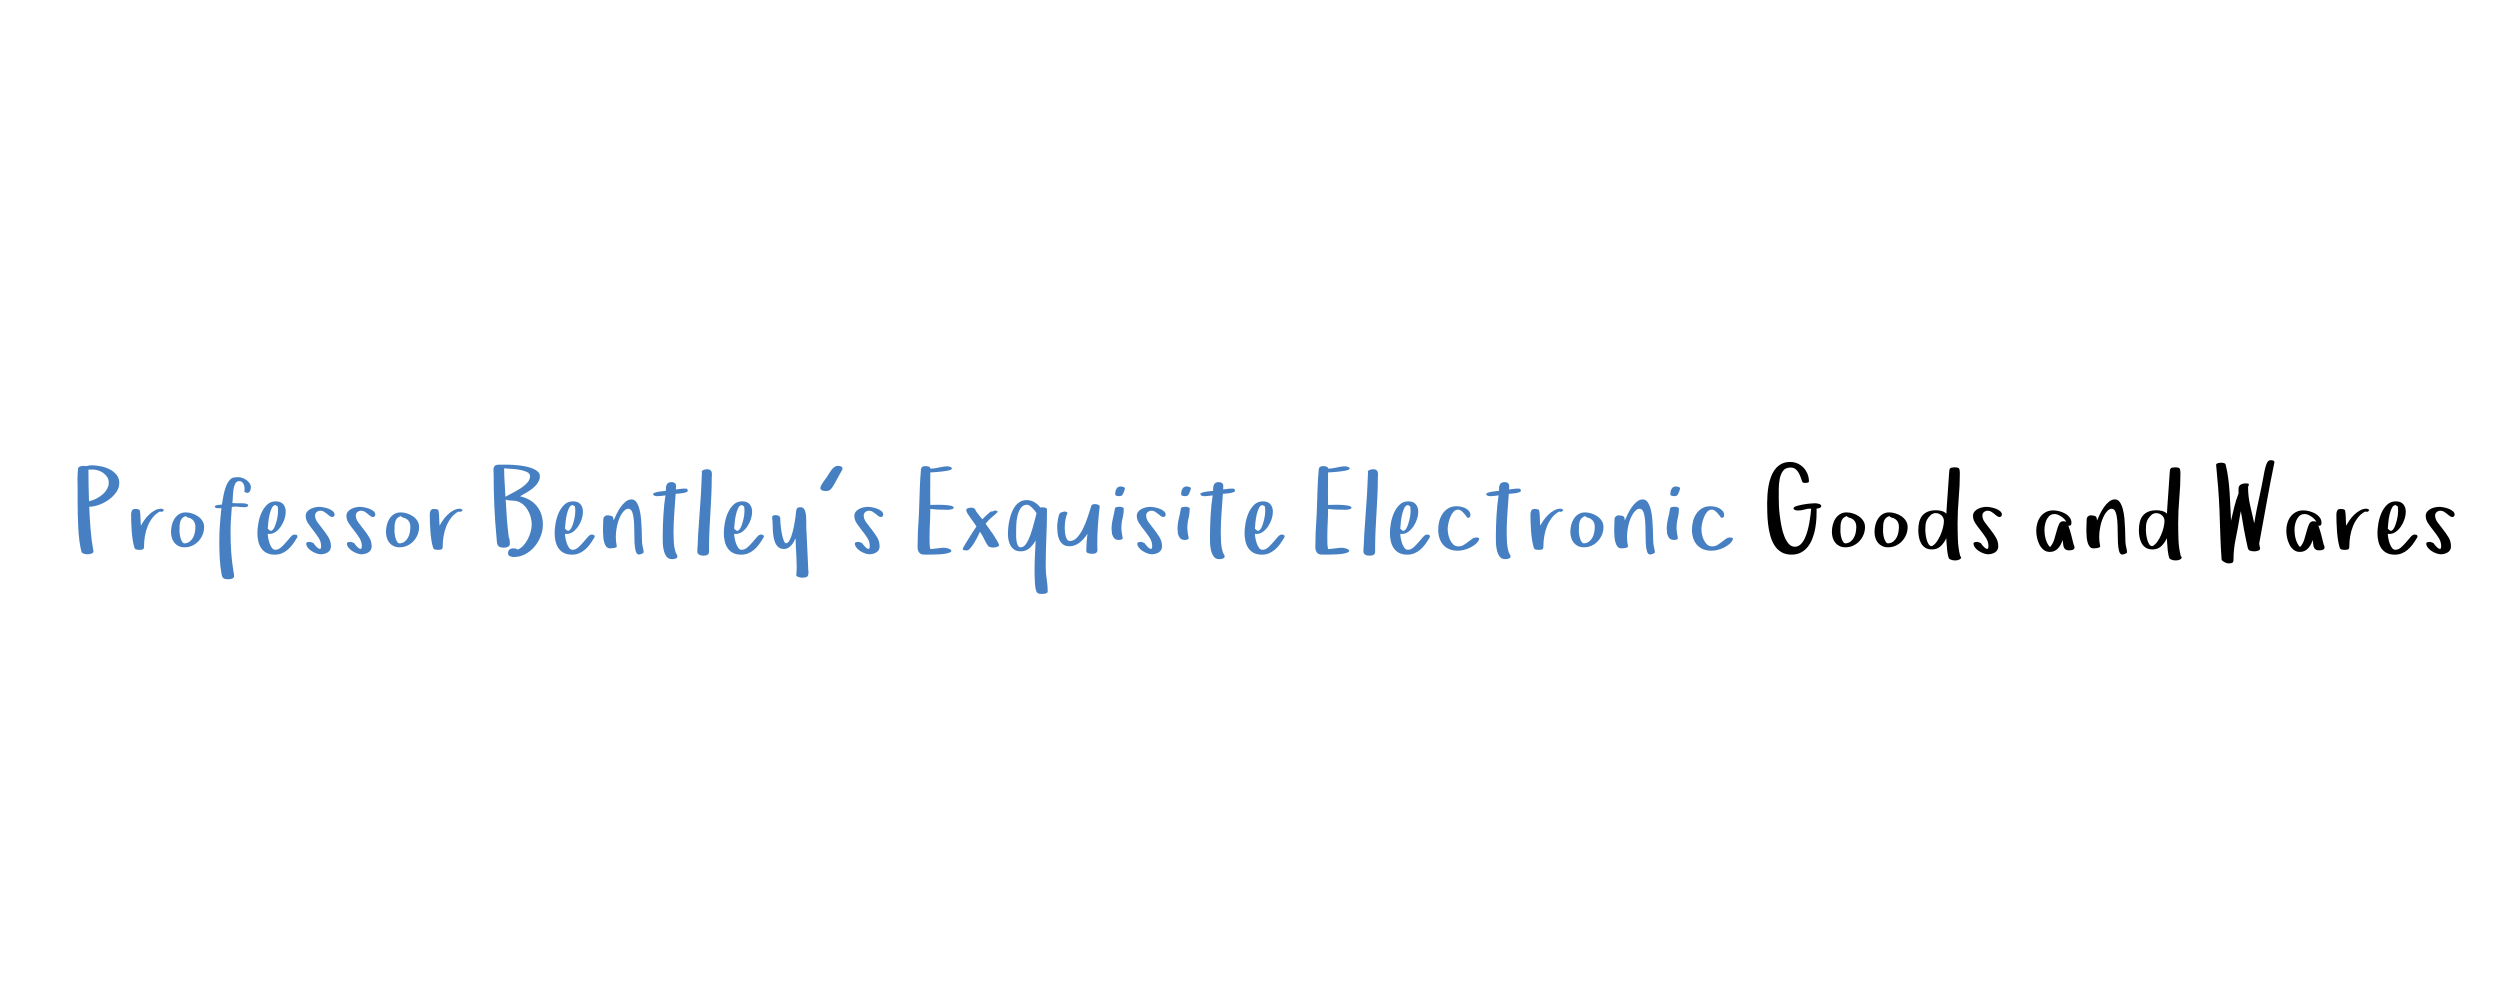
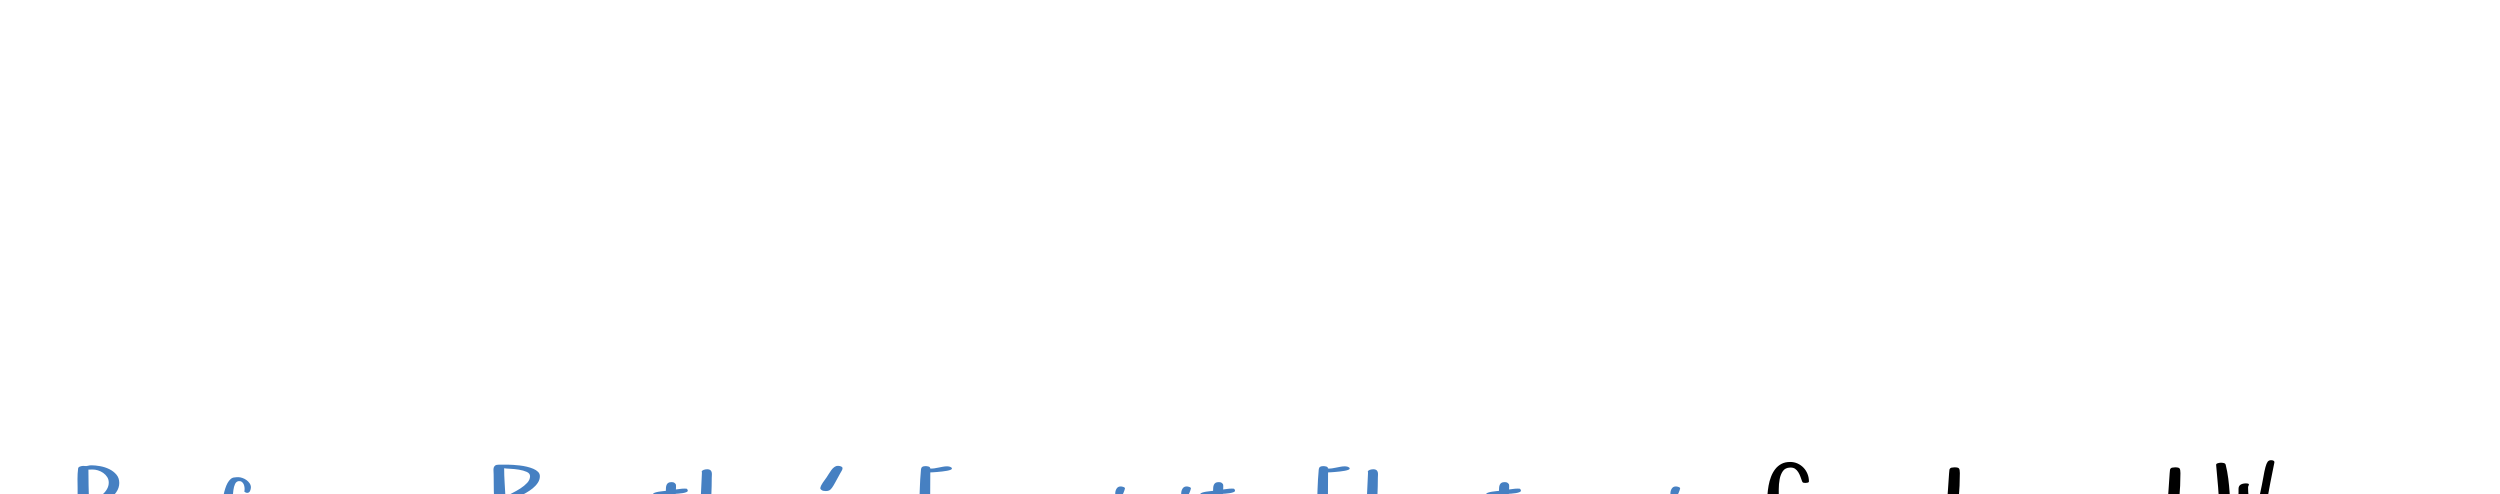
- <svg xmlns="http://www.w3.org/2000/svg" version="1.1" width="507" height="200" style="border: dashed 2px #aaa">
+ <svg xmlns="http://www.w3.org/2000/svg" version="1.1" width="507" height="100" style="border: dashed 2px #aaa">
  <path fill="#4680c2" d="M15.715,97.141q0-0.551,0.029-1.09t0.1-1.066q0.047-0.27,0.416-0.387t0.615-0.117l0.281,0.023q0.34,0.047,0.686-0.047t0.686-0.094q0.797,0,1.781,0.176t1.846,0.598t1.447,1.107t0.586,1.693t-0.609,1.881t-1.535,1.535t-1.992,1.037t-1.957,0.375q0.094,2.262,0.264,4.488t0.58,4.453l0.023,0.152q0,0.164-0.146,0.27t-0.346,0.17t-0.404,0.088t-0.334,0.023q-0.293,0-0.709-0.111t-0.51-0.439q-0.27-1.031-0.422-2.268t-0.223-2.584t-0.1-2.713t-0.029-2.666l0-2.637q0-0.434-0.012-0.902t-0.012-0.949z M17.93,95.242q0,1.605,0.035,3.205t0.082,3.205q0.691-0.141,1.412-0.498t1.301-0.85t0.938-1.119t0.357-1.318q0-0.621-0.311-1.113t-0.803-0.844q-0.48-0.34-1.09-0.527q-0.539-0.164-1.055-0.164l-0.129,0z M26.586,104.348q0-0.48,0.17-0.809t0.721-0.328q0.211,0,0.527,0.064t0.363,0.322q0.117,0.691,0.129,1.5t0.082,1.523q0.27-0.527,0.691-1.137t0.961-1.125t1.172-0.855t1.289-0.34q0.047,0,0.176,0.035t0.24,0.1t0.135,0.146t-0.129,0.152q-0.047,0.141-0.199,0.17t-0.27,0.029q-0.07,0-0.223-0.059q-0.867,0.457-1.477,1.242t-0.996,1.74t-0.562,2.016t-0.176,2.068q0,0.504-0.229,0.609t-0.732,0.105q-0.27,0-0.568-0.059t-0.416-0.375q-0.211-0.668-0.346-1.535t-0.205-1.787t-0.1-1.811t-0.029-1.605z M34.68,107.852q0-0.668,0.17-1.377t0.539-1.277t0.932-0.926t1.359-0.357q0.598,0,1.26,0.205t1.213,0.586t0.896,0.932t0.346,1.23q0,0.82-0.299,1.559t-0.838,1.318t-1.26,0.914t-1.564,0.334q-0.691,0-1.207-0.252t-0.861-0.674t-0.516-0.996t-0.17-1.219z M36.402,107.828q0,0.211,0.064,0.621t0.193,0.803t0.334,0.68t0.498,0.264q0.621-0.07,1.025-0.404t0.656-0.814t0.352-1.043t0.1-1.066q0-0.645-0.252-1.078t-0.826-0.703q0,0.023,0.023,0.023t0.023-0.023l-0.293-0.07q-0.117-0.047-0.287-0.105t-0.334-0.258q-0.457,0.164-0.709,0.422t-0.381,0.627t-0.158,0.885t-0.029,1.242z M43.559,102.73q0-0.117,0.182-0.199t0.434-0.117t0.48-0.059t0.346-0.023q0.047-0.316,0.135-0.855t0.217-1.154t0.322-1.236t0.469-1.125t0.65-0.826t0.879-0.322l-0.023,0q0.164-0.023,0.322-0.035t0.322-0.012q0.387,0,0.838,0.152t0.838,0.428t0.65,0.662t0.264,0.82q0,0.34-0.17,0.732t-0.592,0.393q-0.141,0-0.287-0.07t-0.275-0.152q0.047-0.27,0.047-0.539q0-0.141-0.012-0.27q-0.035-0.41-0.176-0.721t-0.404-0.492t-0.627-0.135q-0.48,0.07-0.721,0.586t-0.334,1.225t-0.117,1.441t-0.094,1.189q0.551,0.047,0.932,0.047l0.955,0q0.094,0,0.322,0.012t0.445,0.047t0.387,0.123t0.17,0.229q0,0.117-0.094,0.205t-0.229,0.123t-0.281,0.047t-0.24,0.012q-0.41,0-0.697-0.035t-0.551-0.064t-0.551-0.029t-0.674,0.082q-0.117,1.301-0.188,2.578t-0.07,2.578q0,2.039,0.129,3.996t0.469,3.973q0.047,0.188,0.082,0.428t0.035,0.463q0,0.211-0.129,0.346t-0.322,0.193t-0.398,0.082t-0.369,0.023q-0.668,0-0.938-0.205t-0.387-0.826q-0.293-1.652-0.375-3.334t-0.082-3.393q0-1.676,0.123-3.346t0.311-3.322q-0.094,0-0.322,0.012t-0.457,0t-0.398-0.082t-0.17-0.246z M52.203,108.109q0-0.82,0.182-1.934t0.615-2.109t1.143-1.693t1.787-0.697q1.008,0,1.512,0.58t0.504,1.564q0,0.645-0.24,1.412t-0.686,1.453t-1.055,1.143t-1.359,0.457l-0.305-0.023q0,0.316,0.094,0.85t0.275,1.061t0.469,0.926t0.697,0.398q0.598,0,1.148-0.48t1.043-1.066t0.914-1.066t0.773-0.48q0.188,0,0.387,0.059t0.223,0.328q0,0.164-0.088,0.27t-0.158,0.234q-0.363,0.621-0.791,1.184t-0.967,1.02t-1.178,0.721t-1.412,0.264q-1.008,0-1.676-0.357t-1.078-0.961t-0.592-1.395t-0.182-1.658z M54.301,107.219l0.328,0.293q0.234,0.211,0.469,0.094t0.422-0.428t0.346-0.768t0.281-0.938t0.182-0.938t0.059-0.762l0-0.398t-0.035-0.422t-0.123-0.334t-0.275-0.17q-0.059-0.012-0.105-0.012q-0.398,0-0.68,0.504q-0.305,0.562-0.492,1.365t-0.27,1.646t-0.105,1.266z M61.996,104.605q0-0.48,0.281-0.826t0.686-0.562t0.885-0.322t0.891-0.105q0.316,0,0.844,0.094t1.031,0.281t0.873,0.492t0.369,0.715q0,0.188-0.141,0.334t-0.293,0.146q-0.316,0-0.574-0.205t-0.533-0.434t-0.604-0.434t-0.738-0.205t-0.744,0.264t-0.334,0.697q0,0.715,0.504,1.4t1.107,1.441t1.107,1.588t0.504,1.84q0,0.434-0.182,0.732t-0.48,0.486t-0.674,0.287t-0.727,0.1q-0.387,0-0.902-0.182t-0.973-0.48t-0.768-0.697t-0.311-0.832q0-0.211,0.299-0.27t0.439-0.059q0.07,0,0.217,0.047t0.287,0.105t0.252,0.129t0.088,0.152q0.117,0.141,0.357,0.416t0.48,0.445t0.422,0.123t0.182-0.527q0-0.914-0.492-1.682t-1.072-1.5t-1.072-1.453t-0.492-1.541z M70.254,104.605q0-0.48,0.281-0.826t0.686-0.562t0.885-0.322t0.891-0.105q0.316,0,0.844,0.094t1.031,0.281t0.873,0.492t0.369,0.715q0,0.188-0.141,0.334t-0.293,0.146q-0.316,0-0.574-0.205t-0.533-0.434t-0.604-0.434t-0.738-0.205t-0.744,0.264t-0.334,0.697q0,0.715,0.504,1.4t1.107,1.441t1.107,1.588t0.504,1.84q0,0.434-0.182,0.732t-0.48,0.486t-0.674,0.287t-0.727,0.1q-0.387,0-0.902-0.182t-0.973-0.48t-0.768-0.697t-0.311-0.832q0-0.211,0.299-0.27t0.439-0.059q0.07,0,0.217,0.047t0.287,0.105t0.252,0.129t0.088,0.152q0.117,0.141,0.357,0.416t0.48,0.445t0.422,0.123t0.182-0.527q0-0.914-0.492-1.682t-1.072-1.5t-1.072-1.453t-0.492-1.541z M78.278,107.852q0-0.668,0.17-1.377t0.539-1.277t0.932-0.926t1.359-0.357q0.598,0,1.26,0.205t1.213,0.586t0.896,0.932t0.346,1.23q0,0.82-0.299,1.559t-0.838,1.318t-1.26,0.914t-1.564,0.334q-0.691,0-1.207-0.252t-0.861-0.674t-0.516-0.996t-0.17-1.219z M80,107.828q0,0.211,0.064,0.621t0.193,0.803t0.334,0.68t0.498,0.264q0.621-0.07,1.025-0.404t0.656-0.814t0.352-1.043t0.1-1.066q0-0.645-0.252-1.078t-0.826-0.703q0,0.023,0.023,0.023t0.023-0.023l-0.293-0.07q-0.117-0.047-0.287-0.105t-0.334-0.258q-0.457,0.164-0.709,0.422t-0.381,0.627t-0.158,0.885t-0.029,1.242z M87.157,104.348q0-0.48,0.17-0.809t0.721-0.328q0.211,0,0.527,0.064t0.363,0.322q0.117,0.691,0.129,1.5t0.082,1.523q0.27-0.527,0.691-1.137t0.961-1.125t1.172-0.855t1.289-0.34q0.047,0,0.176,0.035t0.24,0.1t0.135,0.146t-0.129,0.152q-0.047,0.141-0.199,0.17t-0.27,0.029q-0.07,0-0.223-0.059q-0.867,0.457-1.477,1.242t-0.996,1.74t-0.562,2.016t-0.176,2.068q0,0.504-0.229,0.609t-0.732,0.105q-0.27,0-0.568-0.059t-0.416-0.375q-0.211-0.668-0.346-1.535t-0.205-1.787t-0.1-1.811t-0.029-1.605z M100.08,95.459q-0.029-0.357,0.047-0.621t0.305-0.434t0.732-0.17l1.887,0q0.387,0,1.014,0.041t1.348,0.123t1.436,0.252t1.307,0.422t0.961,0.621t0.369,0.873q0,0.715-0.416,1.342t-1.043,1.131t-1.324,0.896t-1.248,0.709q2.18,0.48,3.41,1.992t1.23,3.773q0,1.195-0.457,2.361t-1.248,2.104t-1.875,1.512t-2.326,0.574q-0.164,0-0.369-0.035t-0.375-0.111t-0.293-0.217t-0.123-0.363q0-1.031,1.113-1.031q0.188,0,0.439,0.053t0.393,0.217q0.645-0.27,1.178-0.855t0.902-1.307t0.574-1.512t0.205-1.436q0-0.773-0.229-1.576t-0.662-1.488t-1.066-1.154t-1.453-0.586q-0.211-0.023-0.463-0.035l-0.504-0.023t-0.492-0.07t-0.416-0.188q0.094,1.945,0.24,3.879t0.393,3.879q0.094,0.094,0.129,0.275t0.059,0.387t0.023,0.393l0,0.316q0,0.211-0.141,0.346t-0.334,0.217t-0.41,0.105t-0.381,0.023q-0.527,0-0.809-0.141t-0.398-0.41t-0.152-0.615t-0.059-0.756q-0.316-3.27-0.457-6.469t-0.141-6.469q0-0.387-0.029-0.744z M102.243,94.961q0,1.441,0.094,2.889t0.164,2.889q0.527-0.316,1.383-0.744t1.658-0.943t1.377-1.137t0.574-1.348q0-0.574-0.68-0.873t-1.582-0.445t-1.764-0.182t-1.225-0.105z M112.481,108.109q0-0.82,0.182-1.934t0.615-2.109t1.143-1.693t1.787-0.697q1.008,0,1.512,0.58t0.504,1.564q0,0.645-0.24,1.412t-0.686,1.453t-1.055,1.143t-1.359,0.457l-0.305-0.023q0,0.316,0.094,0.85t0.275,1.061t0.469,0.926t0.697,0.398q0.598,0,1.148-0.48t1.043-1.066t0.914-1.066t0.773-0.48q0.188,0,0.387,0.059t0.223,0.328q0,0.164-0.088,0.27t-0.158,0.234q-0.363,0.621-0.791,1.184t-0.967,1.02t-1.178,0.721t-1.412,0.264q-1.008,0-1.676-0.357t-1.078-0.961t-0.592-1.395t-0.182-1.658z M114.579,107.219l0.328,0.293q0.234,0.211,0.469,0.094t0.422-0.428t0.346-0.768t0.281-0.938t0.182-0.938t0.059-0.762l0-0.398t-0.035-0.422t-0.123-0.334t-0.275-0.17q-0.059-0.012-0.105-0.012q-0.398,0-0.68,0.504q-0.305,0.562-0.492,1.365t-0.27,1.646t-0.105,1.266z M122.286,107.688l0-0.34q0-0.422,0.023-0.797q0.023-0.527,0.023-0.867q0-0.188,0.023-0.428t0.117-0.381q0.117-0.117,0.275-0.24t0.346-0.123q0.598,0,0.938,0.135t0.363,0.557l0.047,0.363q0.211-0.504,0.562-1.248t0.814-1.418t1.043-1.148t1.225-0.475q0.598,0,0.984,0.562t0.615,1.436t0.322,1.945t0.129,2.104t0.047,1.881t0.082,1.283q0.047,0.363,0.158,0.768t0.111,0.744q0,0.094-0.135,0.182t-0.287,0.146t-0.311,0.094t-0.229,0.035q-0.457,0-0.65-0.686t-0.24-1.717t-0.047-2.232t-0.082-2.232t-0.334-1.717t-0.803-0.709q-0.504,0-1.043,0.65t-0.926,1.729q-0.375,1.078-0.516,2.449q-0.047,0.434-0.047,0.867q0,0.949,0.199,1.898q0.023,0.164-0.135,0.246t-0.393,0.129t-0.475,0.059t-0.369,0.012q-0.457,0-0.732-0.322t-0.428-0.826t-0.205-1.131t-0.064-1.236z M132.454,100.188q0-0.164,0.352-0.281t0.797-0.193t0.861-0.111t0.568-0.059q0-0.316,0.023-0.639t0.129-0.574t0.334-0.404t0.639-0.152q0.34,0,0.516,0.082t0.375,0.34q0.047,0.141,0.047,0.27l0,0.393t-0.023,0.404q0.434-0.047,0.861-0.111t0.861-0.064q0.316,0,0.434,0.012t0.234,0.281q0.094,0.27-0.229,0.41t-0.773,0.211t-0.896,0.105t-0.539,0.035q-0.141,2.016-0.287,3.996t-0.146,4.02q0,0.914,0.059,1.887t0.328,1.84q0.07,0.27,0.234,0.504t0.164,0.504q0,0.164-0.129,0.258t-0.311,0.158t-0.363,0.076t-0.299,0.012q-0.738,0-1.125-0.551t-0.557-1.318t-0.182-1.576t-0.012-1.312q0-1.031,0.041-2.109t0.1-2.133t0.164-2.062t0.246-1.875q-0.41,0.047-0.803,0.105t-0.803,0.059q-0.094,0-0.252-0.012t-0.299-0.059t-0.24-0.129t-0.1-0.234z M141.415,111.789q0-0.34,0.029-0.715t0.053-0.703l0.07-1.758q0.117-2.109,0.287-4.148t0.287-4.125q0.07-1.148,0.105-2.256t0.105-2.256q-0.047-0.094-0.047-0.129q0-0.164,0.123-0.258t0.287-0.158t0.346-0.088t0.275-0.023l0.27,0q0.363,0.047,0.527,0.229t0.211,0.434t0.023,0.539t-0.023,0.533q0,1.699-0.082,3.463t-0.188,3.539t-0.193,3.551t-0.088,3.51l0,0.82q0,0.551-0.311,0.727t-0.861,0.176q-0.48,0-0.844-0.211t-0.363-0.691z M146.79,108.109q0-0.82,0.182-1.934t0.615-2.109t1.143-1.693t1.787-0.697q1.008,0,1.512,0.58t0.504,1.564q0,0.645-0.24,1.412t-0.686,1.453t-1.055,1.143t-1.359,0.457l-0.305-0.023q0,0.316,0.094,0.85t0.275,1.061t0.469,0.926t0.697,0.398q0.598,0,1.148-0.48t1.043-1.066t0.914-1.066t0.773-0.48q0.188,0,0.387,0.059t0.223,0.328q0,0.164-0.088,0.27t-0.158,0.234q-0.363,0.621-0.791,1.184t-0.967,1.02t-1.178,0.721t-1.412,0.264q-1.008,0-1.676-0.357t-1.078-0.961t-0.592-1.395t-0.182-1.658z M148.887,107.219l0.328,0.293q0.234,0.211,0.469,0.094t0.422-0.428t0.346-0.768t0.281-0.938t0.182-0.938t0.059-0.762l0-0.398t-0.035-0.422t-0.123-0.334t-0.275-0.17q-0.059-0.012-0.105-0.012q-0.398,0-0.68,0.504q-0.305,0.562-0.492,1.365t-0.27,1.646t-0.105,1.266z M156.583,105.016q0-0.34,0.193-0.445t0.486-0.105q0.48,0,0.732,0.182t0.252,0.639q0,0.551,0.082,1.377t0.24,1.605t0.375,1.342t0.451,0.562q0.434,0,0.768-0.668t0.586-1.641t0.434-2.092t0.252-1.998q0.047-0.48,0.229-0.697t0.662-0.217q0.551,0,0.803,0.457t0.322,1.125q0.059,0.574,0.059,1.195l0,0.199l0,0.469q0,0.445,0.012,0.797l0.34,7.184l0.047,1.195q0.023,0.164,0.035,0.311t0.012,0.311q0,0.668-0.287,0.861t-0.932,0.193q-0.141,0-0.357-0.023t-0.422-0.094t-0.352-0.193t-0.146-0.311l0.047-0.117q0.059-0.703,0.059-1.477l0-0.246q-0.012-0.914-0.059-1.852t-0.105-1.875t-0.059-1.805q-0.164,0.363-0.381,0.75t-0.504,0.697t-0.65,0.516t-0.82,0.205q-0.668,0-1.102-0.352t-0.674-0.914t-0.346-1.26t-0.141-1.395t-0.047-1.33t-0.094-1.066z M166.352,98.992q0.117-0.551,0.516-1.113t0.762-1.066q0.211-0.316,0.463-0.727t0.516-0.768t0.592-0.598t0.68-0.24l0.164,0q0.152,0,0.334,0.047t0.334,0.146t0.152,0.287q0,0.234-0.176,0.527t-0.293,0.504q-0.621,1.125-0.996,1.822t-0.662,1.096t-0.551,0.539t-0.697,0.141q-0.211,0-0.492-0.047t-0.469-0.234q-0.164-0.117-0.176-0.316z M173.262,104.605q0-0.48,0.281-0.826t0.686-0.562t0.885-0.322t0.891-0.105q0.316,0,0.844,0.094t1.031,0.281t0.873,0.492t0.369,0.715q0,0.188-0.141,0.334t-0.293,0.146q-0.316,0-0.574-0.205t-0.533-0.434t-0.604-0.434t-0.738-0.205t-0.744,0.264t-0.334,0.697q0,0.715,0.504,1.4t1.107,1.441t1.107,1.588t0.504,1.84q0,0.434-0.182,0.732t-0.48,0.486t-0.674,0.287t-0.727,0.1q-0.387,0-0.902-0.182t-0.973-0.48t-0.768-0.697t-0.311-0.832q0-0.211,0.299-0.27t0.439-0.059q0.07,0,0.217,0.047t0.287,0.105t0.252,0.129t0.088,0.152q0.117,0.141,0.357,0.416t0.48,0.445t0.422,0.123t0.182-0.527q0-0.914-0.492-1.682t-1.072-1.5t-1.072-1.453t-0.492-1.541z M186.087,110.734q0.023-0.492,0.023-0.961q0-1.699,0.123-3.387t0.17-3.387q0.07-1.945,0.129-3.855t0.234-3.844q0.047-0.48,0.275-0.627t0.686-0.146q0.211,0,0.562,0.082t0.352,0.398q0.164,0.023,0.328,0.023q0.246,0,0.504-0.047q0.422-0.07,0.861-0.158t0.873-0.17t0.832-0.082q0.094,0,0.264,0.012t0.34,0.07t0.287,0.146t0.117,0.229t-0.275,0.252t-0.721,0.193t-0.961,0.141t-1.008,0.1t-0.873,0.064t-0.545,0.023l-0.023,4.406l0.023,2.191q0.363,0,1.09-0.023q0.293-0.012,0.586-0.012q0.445,0,0.914,0.023q0.773,0.035,1.395,0.141t0.785,0.375q0,0.164-0.17,0.264t-0.381,0.146t-0.428,0.059t-0.311,0.012q-0.867,0-1.746-0.035t-1.734-0.141q0,1.441-0.076,2.859t-0.076,2.859q0,0.621,0.012,1.225t0.141,1.201q0.316-0.023,0.686-0.059t0.75-0.088t0.732-0.088t0.609-0.035q0.141,0,0.381,0.035t0.492,0.117t0.434,0.205t0.182,0.287q0,0.188-0.346,0.334t-0.885,0.234t-1.178,0.123t-1.236,0.047t-1.078,0.012l-0.68,0q-0.645,0-0.943-0.24t-0.416-0.627q-0.094-0.316-0.082-0.715l0-0.164z M195.235,111.309q0-0.07,0.17-0.375t0.434-0.732t0.574-0.932t0.621-0.996t0.58-0.891t0.41-0.609q-0.141-0.27-0.48-0.738t-0.697-0.949t-0.621-0.926t-0.264-0.656q0-0.34,0.334-0.445t0.65-0.105q0.34,0,0.48,0.059t0.375,0.328q-0.023,0.07,0.17,0.369t0.457,0.633t0.504,0.609t0.287,0.357l0.516-0.516t0.639-0.592t0.697-0.48t0.668-0.193q0.117,0,0.357,0.059t0.24,0.234q-0.34,0.363-0.621,0.598t-0.574,0.475t-0.586,0.539t-0.68,0.756q0.164,0.27,0.621,0.891t0.926,1.318t0.826,1.312t0.357,0.85q0,0.141-0.146,0.229t-0.334,0.146t-0.381,0.082t-0.287,0.023q-0.27,0-0.615-0.07t-0.498-0.316q-0.457-0.668-0.791-1.4t-0.814-1.4q-0.094,0.164-0.381,0.773t-0.686,1.283t-0.838,1.201t-0.803,0.527l-0.023,0q-0.164,0-0.469-0.059t-0.305-0.27z M204.407,108.227q0-0.574,0.076-1.307t0.24-1.488t0.445-1.477t0.697-1.283t0.99-0.908t1.348-0.346q0.844,0,1.564,0.422t1.225,1.09l0.375-0.047q0.094,0,0.264,0.012t0.328,0.059t0.264,0.129t0.105,0.234q0,2.906-0.129,5.795t-0.129,5.795q0,1.301,0.205,2.596t0.205,2.443q0,0.164-0.135,0.264t-0.328,0.158t-0.381,0.07t-0.316,0.012q-0.316,0-0.615-0.059t-0.486-0.352q-0.141-0.234-0.229-0.826t-0.123-1.26t-0.047-1.307t-0.012-0.955q0-1.535,0.076-3.047t0.146-3.047q-0.48,0.891-1.225,1.553t-1.822,0.662q-0.773,0-1.266-0.328t-0.779-0.832t-0.41-1.137t-0.123-1.289z M206.071,108.18q0,0.34,0.012,0.82t0.105,0.926t0.275,0.756t0.545,0.311q0.621,0,1.102-0.732t0.861-1.799t0.686-2.268t0.562-2.115q-0.117-0.188-0.346-0.486t-0.516-0.58t-0.586-0.48t-0.568-0.176q-0.82,0.07-1.248,0.756t-0.633,1.605t-0.229,1.893t-0.023,1.57z M214.399,106.598q0-0.234,0.053-0.621t0.123-0.768t0.164-0.709t0.223-0.422q0.094-0.094,0.322-0.188t0.48-0.135t0.469,0.035t0.264,0.311q-0.164,0.211-0.299,0.721t-0.205,1.131q-0.059,0.527-0.059,1.09l0,0.199q0.012,0.656,0.117,1.207t0.322,0.908t0.604,0.357q0.82,0,1.5-0.756t1.207-1.846t0.926-2.314t0.68-2.139q0.07-0.27,0.334-0.363t0.568-0.064t0.545,0.146t0.287,0.281q-0.234,1.969-0.369,3.938t-0.135,3.961q0,0.387,0.035,0.709t-0.035,0.551t-0.311,0.363t-0.768,0.135q-0.117,0-0.299-0.023t-0.375-0.076t-0.328-0.158t-0.135-0.246q0-0.867,0.064-1.781t0.182-1.77q-0.316,0.457-0.697,0.908t-0.838,0.814t-0.984,0.58t-1.137,0.217q-0.867,0-1.365-0.41t-0.75-1.025t-0.316-1.342t-0.064-1.406z M225.423,107.348q0-1.078,0.252-2.115t0.428-2.068q0.047-0.27,0.369-0.334t0.545-0.064q0.387,0,0.621,0.117q0.094,0.047,0.176,0.105t0.082,0.152q0,1.008-0.24,1.969t-0.24,2.039q0,0.363,0.053,0.686t0.1,0.639l0.07,0.34q0,0.094,0.012,0.164t0.035,0.164q0,0.211-0.299,0.287t-0.521,0.076q-0.34,0-0.627-0.135t-0.451-0.463l-0.164-0.34q-0.141-0.27-0.141-0.604t-0.059-0.615z M226.173,100.293l0-0.223q0-0.551,0.275-0.984t0.826-0.434q0.07,0,0.135,0.012t0.135,0.012q0.141,0.023,0.369,0.111t0.229,0.275l0,0.023q-0.047,0.094-0.059,0.193t-0.059,0.17l0.023-0.023q-0.141,0.363-0.229,0.586t-0.193,0.357t-0.264,0.193t-0.451,0.059q-0.047,0-0.164-0.012t-0.252-0.047t-0.229-0.094t-0.094-0.176z M230.54,104.605q0-0.48,0.281-0.826t0.686-0.562t0.885-0.322t0.891-0.105q0.316,0,0.844,0.094t1.031,0.281t0.873,0.492t0.369,0.715q0,0.188-0.141,0.334t-0.293,0.146q-0.316,0-0.574-0.205t-0.533-0.434t-0.604-0.434t-0.738-0.205t-0.744,0.264t-0.334,0.697q0,0.715,0.504,1.4t1.107,1.441t1.107,1.588t0.504,1.84q0,0.434-0.182,0.732t-0.48,0.486t-0.674,0.287t-0.727,0.1q-0.387,0-0.902-0.182t-0.973-0.48t-0.768-0.697t-0.311-0.832q0-0.211,0.299-0.27t0.439-0.059q0.07,0,0.217,0.047t0.287,0.105t0.252,0.129t0.088,0.152q0.117,0.141,0.357,0.416t0.48,0.445t0.422,0.123t0.182-0.527q0-0.914-0.492-1.682t-1.072-1.5t-1.072-1.453t-0.492-1.541z M238.798,107.348q0-1.078,0.252-2.115t0.428-2.068q0.047-0.27,0.369-0.334t0.545-0.064q0.387,0,0.621,0.117q0.094,0.047,0.176,0.105t0.082,0.152q0,1.008-0.24,1.969t-0.24,2.039q0,0.363,0.053,0.686t0.1,0.639l0.07,0.34q0,0.094,0.012,0.164t0.035,0.164q0,0.211-0.299,0.287t-0.521,0.076q-0.34,0-0.627-0.135t-0.451-0.463l-0.164-0.34q-0.141-0.27-0.141-0.604t-0.059-0.615z M239.548,100.293l0-0.223q0-0.551,0.275-0.984t0.826-0.434q0.07,0,0.135,0.012t0.135,0.012q0.141,0.023,0.369,0.111t0.229,0.275l0,0.023q-0.047,0.094-0.059,0.193t-0.059,0.17l0.023-0.023q-0.141,0.363-0.229,0.586t-0.193,0.357t-0.264,0.193t-0.451,0.059q-0.047,0-0.164-0.012t-0.252-0.047t-0.229-0.094t-0.094-0.176z M243.435,100.188q0-0.164,0.352-0.281t0.797-0.193t0.861-0.111t0.568-0.059q0-0.316,0.023-0.639t0.129-0.574t0.334-0.404t0.639-0.152q0.34,0,0.516,0.082t0.375,0.34q0.047,0.141,0.047,0.27l0,0.393t-0.023,0.404q0.434-0.047,0.861-0.111t0.861-0.064q0.316,0,0.434,0.012t0.234,0.281q0.094,0.27-0.229,0.41t-0.773,0.211t-0.896,0.105t-0.539,0.035q-0.141,2.016-0.287,3.996t-0.146,4.02q0,0.914,0.059,1.887t0.328,1.84q0.07,0.27,0.234,0.504t0.164,0.504q0,0.164-0.129,0.258t-0.311,0.158t-0.363,0.076t-0.299,0.012q-0.738,0-1.125-0.551t-0.557-1.318t-0.182-1.576t-0.012-1.312q0-1.031,0.041-2.109t0.1-2.133t0.164-2.062t0.246-1.875q-0.41,0.047-0.803,0.105t-0.803,0.059q-0.094,0-0.252-0.012t-0.299-0.059t-0.24-0.129t-0.1-0.234z M252.396,108.109q0-0.82,0.182-1.934t0.615-2.109t1.143-1.693t1.787-0.697q1.008,0,1.512,0.58t0.504,1.564q0,0.645-0.24,1.412t-0.686,1.453t-1.055,1.143t-1.359,0.457l-0.305-0.023q0,0.316,0.094,0.85t0.275,1.061t0.469,0.926t0.697,0.398q0.598,0,1.148-0.48t1.043-1.066t0.914-1.066t0.773-0.48q0.188,0,0.387,0.059t0.223,0.328q0,0.164-0.088,0.27t-0.158,0.234q-0.363,0.621-0.791,1.184t-0.967,1.02t-1.178,0.721t-1.412,0.264q-1.008,0-1.676-0.357t-1.078-0.961t-0.592-1.395t-0.182-1.658z M254.493,107.219l0.328,0.293q0.234,0.211,0.469,0.094t0.422-0.428t0.346-0.768t0.281-0.938t0.182-0.938t0.059-0.762l0-0.398t-0.035-0.422t-0.123-0.334t-0.275-0.17q-0.059-0.012-0.105-0.012q-0.398,0-0.68,0.504q-0.305,0.562-0.492,1.365t-0.27,1.646t-0.105,1.266z M266.755,110.734q0.023-0.492,0.023-0.961q0-1.699,0.123-3.387t0.17-3.387q0.07-1.945,0.129-3.855t0.234-3.844q0.047-0.48,0.275-0.627t0.686-0.146q0.211,0,0.562,0.082t0.352,0.398q0.164,0.023,0.328,0.023q0.246,0,0.504-0.047q0.422-0.07,0.861-0.158t0.873-0.17t0.832-0.082q0.094,0,0.264,0.012t0.34,0.07t0.287,0.146t0.117,0.229t-0.275,0.252t-0.721,0.193t-0.961,0.141t-1.008,0.1t-0.873,0.064t-0.545,0.023l-0.023,4.406l0.023,2.191q0.363,0,1.09-0.023q0.293-0.012,0.586-0.012q0.445,0,0.914,0.023q0.773,0.035,1.395,0.141t0.785,0.375q0,0.164-0.17,0.264t-0.381,0.146t-0.428,0.059t-0.311,0.012q-0.867,0-1.746-0.035t-1.734-0.141q0,1.441-0.076,2.859t-0.076,2.859q0,0.621,0.012,1.225t0.141,1.201q0.316-0.023,0.686-0.059t0.75-0.088t0.732-0.088t0.609-0.035q0.141,0,0.381,0.035t0.492,0.117t0.434,0.205t0.182,0.287q0,0.188-0.346,0.334t-0.885,0.234t-1.178,0.123t-1.236,0.047t-1.078,0.012l-0.68,0q-0.645,0-0.943-0.24t-0.416-0.627q-0.094-0.316-0.082-0.715l0-0.164z M276.501,111.789q0-0.34,0.029-0.715t0.053-0.703l0.07-1.758q0.117-2.109,0.287-4.148t0.287-4.125q0.07-1.148,0.105-2.256t0.105-2.256q-0.047-0.094-0.047-0.129q0-0.164,0.123-0.258t0.287-0.158t0.346-0.088t0.275-0.023l0.27,0q0.363,0.047,0.527,0.229t0.211,0.434t0.023,0.539t-0.023,0.533q0,1.699-0.082,3.463t-0.188,3.539t-0.193,3.551t-0.088,3.51l0,0.82q0,0.551-0.311,0.727t-0.861,0.176q-0.48,0-0.844-0.211t-0.363-0.691z M281.876,108.109q0-0.82,0.182-1.934t0.615-2.109t1.143-1.693t1.787-0.697q1.008,0,1.512,0.58t0.504,1.564q0,0.645-0.24,1.412t-0.686,1.453t-1.055,1.143t-1.359,0.457l-0.305-0.023q0,0.316,0.094,0.85t0.275,1.061t0.469,0.926t0.697,0.398q0.598,0,1.148-0.48t1.043-1.066t0.914-1.066t0.773-0.48q0.188,0,0.387,0.059t0.223,0.328q0,0.164-0.088,0.27t-0.158,0.234q-0.363,0.621-0.791,1.184t-0.967,1.02t-1.178,0.721t-1.412,0.264q-1.008,0-1.676-0.357t-1.078-0.961t-0.592-1.395t-0.182-1.658z M283.974,107.219l0.328,0.293q0.234,0.211,0.469,0.094t0.422-0.428t0.346-0.768t0.281-0.938t0.182-0.938t0.059-0.762l0-0.398t-0.035-0.422t-0.123-0.334t-0.275-0.17q-0.059-0.012-0.105-0.012q-0.398,0-0.68,0.504q-0.305,0.562-0.492,1.365t-0.27,1.646t-0.105,1.266z M291.669,107.395q0-0.844,0.217-1.693t0.674-1.523t1.166-1.096t1.67-0.422q0.41,0,0.902,0.1t0.908,0.316t0.703,0.562t0.287,0.85q0,0.316-0.164,0.422t-0.434,0.105l-0.082-0.117t-0.229-0.299t-0.311-0.387t-0.316-0.346q-0.48-0.48-0.902-0.516l-0.094,0q-0.352,0-0.656,0.211q-0.34,0.258-0.604,0.727t-0.439,0.996t-0.275,1.066t-0.1,0.891q0,0.48,0.111,1.096t0.375,1.166t0.668,0.926t1.037,0.375q0.574,0,1.043-0.281t0.896-0.627t0.838-0.621t0.844-0.275q0.188,0,0.381,0.047t0.193,0.246l0,0.07q-0.211,0.551-0.715,0.973t-1.131,0.732t-1.301,0.463t-1.201,0.152q-0.984,0-1.729-0.322t-1.236-0.885t-0.744-1.354t-0.252-1.729z M301.415,100.188q0-0.164,0.352-0.281t0.797-0.193t0.861-0.111t0.568-0.059q0-0.316,0.023-0.639t0.129-0.574t0.334-0.404t0.639-0.152q0.34,0,0.516,0.082t0.375,0.34q0.047,0.141,0.047,0.27l0,0.393t-0.023,0.404q0.434-0.047,0.861-0.111t0.861-0.064q0.316,0,0.434,0.012t0.234,0.281q0.094,0.27-0.229,0.41t-0.773,0.211t-0.896,0.105t-0.539,0.035q-0.141,2.016-0.287,3.996t-0.146,4.02q0,0.914,0.059,1.887t0.328,1.84q0.07,0.27,0.234,0.504t0.164,0.504q0,0.164-0.129,0.258t-0.311,0.158t-0.363,0.076t-0.299,0.012q-0.738,0-1.125-0.551t-0.557-1.318t-0.182-1.576t-0.012-1.312q0-1.031,0.041-2.109t0.1-2.133t0.164-2.062t0.246-1.875q-0.41,0.047-0.803,0.105t-0.803,0.059q-0.094,0-0.252-0.012t-0.299-0.059t-0.24-0.129t-0.1-0.234z M310.376,104.348q0-0.48,0.17-0.809t0.721-0.328q0.211,0,0.527,0.064t0.363,0.322q0.117,0.691,0.129,1.5t0.082,1.523q0.27-0.527,0.691-1.137t0.961-1.125t1.172-0.855t1.289-0.34q0.047,0,0.176,0.035t0.24,0.1t0.135,0.146t-0.129,0.152q-0.047,0.141-0.199,0.17t-0.27,0.029q-0.07,0-0.223-0.059q-0.867,0.457-1.477,1.242t-0.996,1.74t-0.562,2.016t-0.176,2.068q0,0.504-0.229,0.609t-0.732,0.105q-0.27,0-0.568-0.059t-0.416-0.375q-0.211-0.668-0.346-1.535t-0.205-1.787t-0.1-1.811t-0.029-1.605z M318.47,107.852q0-0.668,0.17-1.377t0.539-1.277t0.932-0.926t1.359-0.357q0.598,0,1.26,0.205t1.213,0.586t0.896,0.932t0.346,1.23q0,0.82-0.299,1.559t-0.838,1.318t-1.26,0.914t-1.564,0.334q-0.691,0-1.207-0.252t-0.861-0.674t-0.516-0.996t-0.17-1.219z M320.193,107.828q0,0.211,0.064,0.621t0.193,0.803t0.334,0.68t0.498,0.264q0.621-0.07,1.025-0.404t0.656-0.814t0.352-1.043t0.1-1.066q0-0.645-0.252-1.078t-0.826-0.703q0,0.023,0.023,0.023t0.023-0.023l-0.293-0.07q-0.117-0.047-0.287-0.105t-0.334-0.258q-0.457,0.164-0.709,0.422t-0.381,0.627t-0.158,0.885t-0.029,1.242z M327.361,107.688l0-0.34q0-0.422,0.023-0.797q0.023-0.527,0.023-0.867q0-0.188,0.023-0.428t0.117-0.381q0.117-0.117,0.275-0.24t0.346-0.123q0.598,0,0.938,0.135t0.363,0.557l0.047,0.363q0.211-0.504,0.562-1.248t0.814-1.418t1.043-1.148t1.225-0.475q0.598,0,0.984,0.562t0.615,1.436t0.322,1.945t0.129,2.104t0.047,1.881t0.082,1.283q0.047,0.363,0.158,0.768t0.111,0.744q0,0.094-0.135,0.182t-0.287,0.146t-0.311,0.094t-0.229,0.035q-0.457,0-0.65-0.686t-0.24-1.717t-0.047-2.232t-0.082-2.232t-0.334-1.717t-0.803-0.709q-0.504,0-1.043,0.65t-0.926,1.729q-0.375,1.078-0.516,2.449q-0.047,0.434-0.047,0.867q0,0.949,0.199,1.898q0.023,0.164-0.135,0.246t-0.393,0.129t-0.475,0.059t-0.369,0.012q-0.457,0-0.732-0.322t-0.428-0.826t-0.205-1.131t-0.064-1.236z M338.009,107.348q0-1.078,0.252-2.115t0.428-2.068q0.047-0.27,0.369-0.334t0.545-0.064q0.387,0,0.621,0.117q0.094,0.047,0.176,0.105t0.082,0.152q0,1.008-0.24,1.969t-0.24,2.039q0,0.363,0.053,0.686t0.1,0.639l0.07,0.34q0,0.094,0.012,0.164t0.035,0.164q0,0.211-0.299,0.287t-0.521,0.076q-0.34,0-0.627-0.135t-0.451-0.463l-0.164-0.34q-0.141-0.27-0.141-0.604t-0.059-0.615z M338.759,100.293l0-0.223q0-0.551,0.275-0.984t0.826-0.434q0.07,0,0.135,0.012t0.135,0.012q0.141,0.023,0.369,0.111t0.229,0.275l0,0.023q-0.047,0.094-0.059,0.193t-0.059,0.17l0.023-0.023q-0.141,0.363-0.229,0.586t-0.193,0.357t-0.264,0.193t-0.451,0.059q-0.047,0-0.164-0.012t-0.252-0.047t-0.229-0.094t-0.094-0.176z M343.127,107.395q0-0.844,0.217-1.693t0.674-1.523t1.166-1.096t1.67-0.422q0.41,0,0.902,0.1t0.908,0.316t0.703,0.562t0.287,0.85q0,0.316-0.164,0.422t-0.434,0.105l-0.082-0.117t-0.229-0.299t-0.311-0.387t-0.316-0.346q-0.48-0.48-0.902-0.516l-0.094,0q-0.352,0-0.656,0.211q-0.34,0.258-0.604,0.727t-0.439,0.996t-0.275,1.066t-0.1,0.891q0,0.48,0.111,1.096t0.375,1.166t0.668,0.926t1.037,0.375q0.574,0,1.043-0.281t0.896-0.627t0.838-0.621t0.844-0.275q0.188,0,0.381,0.047t0.193,0.246l0,0.07q-0.211,0.551-0.715,0.973t-1.131,0.732t-1.301,0.463t-1.201,0.152q-0.984,0-1.729-0.322t-1.236-0.885t-0.744-1.354t-0.252-1.729z" />
  <path fill="#" d="M358.377,102.016q0-0.773,0.064-1.693t0.229-1.846t0.492-1.787t0.844-1.535t1.26-1.072t1.775-0.398q0.82,0,1.512,0.316t1.207,0.855t0.803,1.26t0.287,1.506q0,0.211-0.287,0.264t-0.404,0.053q-0.211,0-0.404-0.035t-0.287-0.281q-0.164-0.457-0.346-0.961t-0.445-0.92t-0.65-0.686q-0.352-0.234-0.891-0.234l-0.094,0q-0.984,0.023-1.465,0.703t-0.662,1.652t-0.182,2.062l0,1.934q0,0.48,0.035,1.395t0.17,1.992t0.352,2.197t0.586,2.039t0.885,1.5t1.242,0.58q0.645,0,1.125-0.445t0.826-1.143t0.586-1.559t0.398-1.729t0.24-1.611t0.129-1.225q-0.129-0.012-0.246-0.012q-0.551,0-1.078,0.176q-0.668,0.199-1.336,0.199q-0.094,0-0.252-0.012t-0.299-0.059t-0.252-0.135t-0.111-0.229q0-0.27,0.592-0.457t1.348-0.322t1.459-0.193t0.926-0.059q0.117,0,0.334,0.023t0.434,0.082t0.369,0.17t0.152,0.275q0,0.141-0.105,0.252t-0.264,0.17t-0.322,0.082t-0.258,0.023q0.012,0.27,0.012,0.551q0,0.633-0.035,1.348q-0.059,1.031-0.234,2.062t-0.539,2.004t-0.926,1.717t-1.389,1.201t-1.963,0.457q-1.242,0-2.098-0.527t-1.395-1.406t-0.838-1.992t-0.428-2.279t-0.158-2.268t-0.029-1.992z M371.509,107.852q0-0.668,0.17-1.377t0.539-1.277t0.932-0.926t1.359-0.357q0.598,0,1.26,0.205t1.213,0.586t0.896,0.932t0.346,1.23q0,0.82-0.299,1.559t-0.838,1.318t-1.26,0.914t-1.564,0.334q-0.691,0-1.207-0.252t-0.861-0.674t-0.516-0.996t-0.17-1.219z M373.232,107.828q0,0.211,0.064,0.621t0.193,0.803t0.334,0.68t0.498,0.264q0.621-0.07,1.025-0.404t0.656-0.814t0.352-1.043t0.1-1.066q0-0.645-0.252-1.078t-0.826-0.703q0,0.023,0.023,0.023t0.023-0.023l-0.293-0.07q-0.117-0.047-0.287-0.105t-0.334-0.258q-0.457,0.164-0.709,0.422t-0.381,0.627t-0.158,0.885t-0.029,1.242z M380.154,107.852q0-0.668,0.17-1.377t0.539-1.277t0.932-0.926t1.359-0.357q0.598,0,1.26,0.205t1.213,0.586t0.896,0.932t0.346,1.23q0,0.82-0.299,1.559t-0.838,1.318t-1.26,0.914t-1.564,0.334q-0.691,0-1.207-0.252t-0.861-0.674t-0.516-0.996t-0.17-1.219z M381.877,107.828q0,0.211,0.064,0.621t0.193,0.803t0.334,0.68t0.498,0.264q0.621-0.07,1.025-0.404t0.656-0.814t0.352-1.043t0.1-1.066q0-0.645-0.252-1.078t-0.826-0.703q0,0.023,0.023,0.023t0.023-0.023l-0.293-0.07q-0.117-0.047-0.287-0.105t-0.334-0.258q-0.457,0.164-0.709,0.422t-0.381,0.627t-0.158,0.885t-0.029,1.242z M389.033,107.488q0-0.914,0.193-1.658t0.615-1.26t1.107-0.803t1.67-0.287q0.551,0,1.125,0.146t0.984,0.545q0-0.234,0.047-0.967t0.117-1.705t0.146-2.039t0.135-1.98t0.105-1.535t0.07-0.703q0.117-0.34,0.434-0.404t0.598-0.064q0.738,0,0.908,0.234t0.17,0.938q0,2.566-0.229,5.109t-0.229,5.109q0,1.652,0.064,3.322t0.463,3.287l0.129,0.117l0.07,0.211l-0.176,0.27q-0.445,0.281-1.031,0.281l-0.047,0q-0.598,0-1.102-0.281q-0.188-0.117-0.311-0.697t-0.193-1.277t-0.105-1.342t-0.059-0.914q-0.41,0.938-1.119,1.611t-1.787,0.674q-0.844,0-1.383-0.363t-0.838-0.926t-0.422-1.26t-0.123-1.389z M390.451,107.559q0,0.27,0.064,0.797t0.205,1.055t0.393,0.938t0.662,0.41q0.551-0.27,0.996-0.896t0.768-1.383t0.504-1.512t0.182-1.307q0-0.691-0.504-1.148t-1.207-0.457q-0.211,0-0.428,0.082t-0.404,0.188q-0.434,0.41-0.674,0.744t-0.363,0.691t-0.158,0.791t-0.035,1.008z M400.127,104.605q0-0.48,0.281-0.826t0.686-0.562t0.885-0.322t0.891-0.105q0.316,0,0.844,0.094t1.031,0.281t0.873,0.492t0.369,0.715q0,0.188-0.141,0.334t-0.293,0.146q-0.316,0-0.574-0.205t-0.533-0.434t-0.604-0.434t-0.738-0.205t-0.744,0.264t-0.334,0.697q0,0.715,0.504,1.4t1.107,1.441t1.107,1.588t0.504,1.84q0,0.434-0.182,0.732t-0.48,0.486t-0.674,0.287t-0.727,0.1q-0.387,0-0.902-0.182t-0.973-0.48t-0.768-0.697t-0.311-0.832q0-0.211,0.299-0.27t0.439-0.059q0.07,0,0.217,0.047t0.287,0.105t0.252,0.129t0.088,0.152q0.117,0.141,0.357,0.416t0.48,0.445t0.422,0.123t0.182-0.527q0-0.914-0.492-1.682t-1.072-1.5t-1.072-1.453t-0.492-1.541z M412.951,107.629q0-0.797,0.217-1.535t0.65-1.318t1.084-0.926t1.506-0.346q0.527,0,1.166,0.158t1.201,0.469t0.938,0.791t0.375,1.102q0,0.293-0.1,0.445t-0.404,0.152l-0.129-0.023q0.34,0.914,0.586,1.875t0.48,1.922q0.094,0.188,0.141,0.334t0.047,0.287q0,0.188-0.105,0.311t-0.275,0.182t-0.352,0.082t-0.322,0.023q-0.504,0-0.756-0.176t-0.363-0.48t-0.135-0.686t-0.094-0.768q-0.141,0.457-0.369,0.891t-0.539,0.779t-0.732,0.551t-0.949,0.205q-0.773,0-1.301-0.445t-0.85-1.096t-0.469-1.389t-0.146-1.371z M414.615,107.465q0,0.434,0.059,0.914t0.193,0.949t0.346,0.885t0.527,0.732q0.574-0.621,0.85-1.512t0.492-1.717t0.492-1.418t0.85-0.592q0.363,0,0.609,0.129q-0.117-0.293-0.387-0.568t-0.604-0.504t-0.691-0.375t-0.674-0.146q-0.094,0-0.217,0.029t-0.193,0.006q-0.48,0.141-0.791,0.486t-0.504,0.814t-0.275,0.961t-0.082,0.926z M423.119,107.688l0-0.34q0-0.422,0.023-0.797q0.023-0.527,0.023-0.867q0-0.188,0.023-0.428t0.117-0.381q0.117-0.117,0.275-0.24t0.346-0.123q0.598,0,0.938,0.135t0.363,0.557l0.047,0.363q0.211-0.504,0.562-1.248t0.814-1.418t1.043-1.148t1.225-0.475q0.598,0,0.984,0.562t0.615,1.436t0.322,1.945t0.129,2.104t0.047,1.881t0.082,1.283q0.047,0.363,0.158,0.768t0.111,0.744q0,0.094-0.135,0.182t-0.287,0.146t-0.311,0.094t-0.229,0.035q-0.457,0-0.65-0.686t-0.24-1.717t-0.047-2.232t-0.082-2.232t-0.334-1.717t-0.803-0.709q-0.504,0-1.043,0.65t-0.926,1.729q-0.375,1.078-0.516,2.449q-0.047,0.434-0.047,0.867q0,0.949,0.199,1.898q0.023,0.164-0.135,0.246t-0.393,0.129t-0.475,0.059t-0.369,0.012q-0.457,0-0.732-0.322t-0.428-0.826t-0.205-1.131t-0.064-1.236z M433.767,107.488q0-0.914,0.193-1.658t0.615-1.26t1.107-0.803t1.67-0.287q0.551,0,1.125,0.146t0.984,0.545q0-0.234,0.047-0.967t0.117-1.705t0.146-2.039t0.135-1.98t0.105-1.535t0.07-0.703q0.117-0.34,0.434-0.404t0.598-0.064q0.738,0,0.908,0.234t0.17,0.938q0,2.566-0.229,5.109t-0.229,5.109q0,1.652,0.064,3.322t0.463,3.287l0.129,0.117l0.07,0.211l-0.176,0.27q-0.445,0.281-1.031,0.281l-0.047,0q-0.598,0-1.102-0.281q-0.188-0.117-0.311-0.697t-0.193-1.277t-0.105-1.342t-0.059-0.914q-0.41,0.938-1.119,1.611t-1.787,0.674q-0.844,0-1.383-0.363t-0.838-0.926t-0.422-1.26t-0.123-1.389z M435.185,107.559q0,0.27,0.064,0.797t0.205,1.055t0.393,0.938t0.662,0.41q0.551-0.27,0.996-0.896t0.768-1.383t0.504-1.512t0.182-1.307q0-0.691-0.504-1.148t-1.207-0.457q-0.211,0-0.428,0.082t-0.404,0.188q-0.434,0.41-0.674,0.744t-0.363,0.691t-0.158,0.791t-0.035,1.008z M449.428,94.27q0-0.234,0.363-0.334t0.598-0.1q0.27,0,0.592,0.07t0.393,0.363q0.34,1.371,0.521,2.795t0.275,2.865t0.152,2.865t0.129,2.818q0.316-1.395,0.65-2.771t0.873-2.748l0-0.938q0-0.598,0.416-0.861t1.119-0.264q0.07,0,0.322,0.035t0.252,0.234q-0.047,0.141-0.111,0.27t-0.064,0.281q0,1.781,0.422,3.65t0.832,3.639q0.234-1.512,0.539-3.012t0.633-2.988q0.434-1.992,0.662-3.311t0.434-2.086t0.445-1.09t0.674-0.322q0.27-0.023,0.504,0.094t0.188,0.387q-0.844,4.078-1.576,8.18t-1.494,8.203q0,0.234,0.082,0.551t0.082,0.562q0,0.141-0.129,0.234t-0.311,0.158t-0.398,0.088t-0.381,0.023q-0.363,0-0.762-0.111t-0.516-0.639q-0.41-1.828-0.756-3.674t-0.639-3.721q-0.094,0.434-0.176,0.879t-0.152,0.902q-0.34,1.992-0.75,3.984t-0.41,4.031q0,0.504-0.211,0.65t-0.715,0.146q-0.387,0-0.656-0.129q-0.211-0.117-0.398-0.211q-0.164-0.094-0.299-0.217t-0.135-0.24q-0.188-2.543-0.264-5.051t-0.17-5.051q-0.094-2.285-0.275-4.564t-0.404-4.529z M463.662,107.629q0-0.797,0.217-1.535t0.65-1.318t1.084-0.926t1.506-0.346q0.527,0,1.166,0.158t1.201,0.469t0.938,0.791t0.375,1.102q0,0.293-0.1,0.445t-0.404,0.152l-0.129-0.023q0.34,0.914,0.586,1.875t0.48,1.922q0.094,0.188,0.141,0.334t0.047,0.287q0,0.188-0.105,0.311t-0.275,0.182t-0.352,0.082t-0.322,0.023q-0.504,0-0.756-0.176t-0.363-0.48t-0.135-0.686t-0.094-0.768q-0.141,0.457-0.369,0.891t-0.539,0.779t-0.732,0.551t-0.949,0.205q-0.773,0-1.301-0.445t-0.85-1.096t-0.469-1.389t-0.146-1.371z M465.326,107.465q0,0.434,0.059,0.914t0.193,0.949t0.346,0.885t0.527,0.732q0.574-0.621,0.85-1.512t0.492-1.717t0.492-1.418t0.85-0.592q0.363,0,0.609,0.129q-0.117-0.293-0.387-0.568t-0.604-0.504t-0.691-0.375t-0.674-0.146q-0.094,0-0.217,0.029t-0.193,0.006q-0.48,0.141-0.791,0.486t-0.504,0.814t-0.275,0.961t-0.082,0.926z M473.818,104.348q0-0.48,0.17-0.809t0.721-0.328q0.211,0,0.527,0.064t0.363,0.322q0.117,0.691,0.129,1.5t0.082,1.523q0.27-0.527,0.691-1.137t0.961-1.125t1.172-0.855t1.289-0.34q0.047,0,0.176,0.035t0.24,0.1t0.135,0.146t-0.129,0.152q-0.047,0.141-0.199,0.17t-0.27,0.029q-0.07,0-0.223-0.059q-0.867,0.457-1.477,1.242t-0.996,1.74t-0.562,2.016t-0.176,2.068q0,0.504-0.229,0.609t-0.732,0.105q-0.27,0-0.568-0.059t-0.416-0.375q-0.211-0.668-0.346-1.535t-0.205-1.787t-0.1-1.811t-0.029-1.605z M482.147,108.109q0-0.82,0.182-1.934t0.615-2.109t1.143-1.693t1.787-0.697q1.008,0,1.512,0.58t0.504,1.564q0,0.645-0.24,1.412t-0.686,1.453t-1.055,1.143t-1.359,0.457l-0.305-0.023q0,0.316,0.094,0.85t0.275,1.061t0.469,0.926t0.697,0.398q0.598,0,1.148-0.48t1.043-1.066t0.914-1.066t0.773-0.48q0.188,0,0.387,0.059t0.223,0.328q0,0.164-0.088,0.27t-0.158,0.234q-0.363,0.621-0.791,1.184t-0.967,1.02t-1.178,0.721t-1.412,0.264q-1.008,0-1.676-0.357t-1.078-0.961t-0.592-1.395t-0.182-1.658z M484.244,107.219l0.328,0.293q0.234,0.211,0.469,0.094t0.422-0.428t0.346-0.768t0.281-0.938t0.182-0.938t0.059-0.762l0-0.398t-0.035-0.422t-0.123-0.334t-0.275-0.17q-0.059-0.012-0.105-0.012q-0.398,0-0.68,0.504q-0.305,0.562-0.492,1.365t-0.27,1.646t-0.105,1.266z M491.94,104.605q0-0.48,0.281-0.826t0.686-0.562t0.885-0.322t0.891-0.105q0.316,0,0.844,0.094t1.031,0.281t0.873,0.492t0.369,0.715q0,0.188-0.141,0.334t-0.293,0.146q-0.316,0-0.574-0.205t-0.533-0.434t-0.604-0.434t-0.738-0.205t-0.744,0.264t-0.334,0.697q0,0.715,0.504,1.4t1.107,1.441t1.107,1.588t0.504,1.84q0,0.434-0.182,0.732t-0.48,0.486t-0.674,0.287t-0.727,0.1q-0.387,0-0.902-0.182t-0.973-0.48t-0.768-0.697t-0.311-0.832q0-0.211,0.299-0.27t0.439-0.059q0.07,0,0.217,0.047t0.287,0.105t0.252,0.129t0.088,0.152q0.117,0.141,0.357,0.416t0.48,0.445t0.422,0.123t0.182-0.527q0-0.914-0.492-1.682t-1.072-1.5t-1.072-1.453t-0.492-1.541z" />
</svg>
